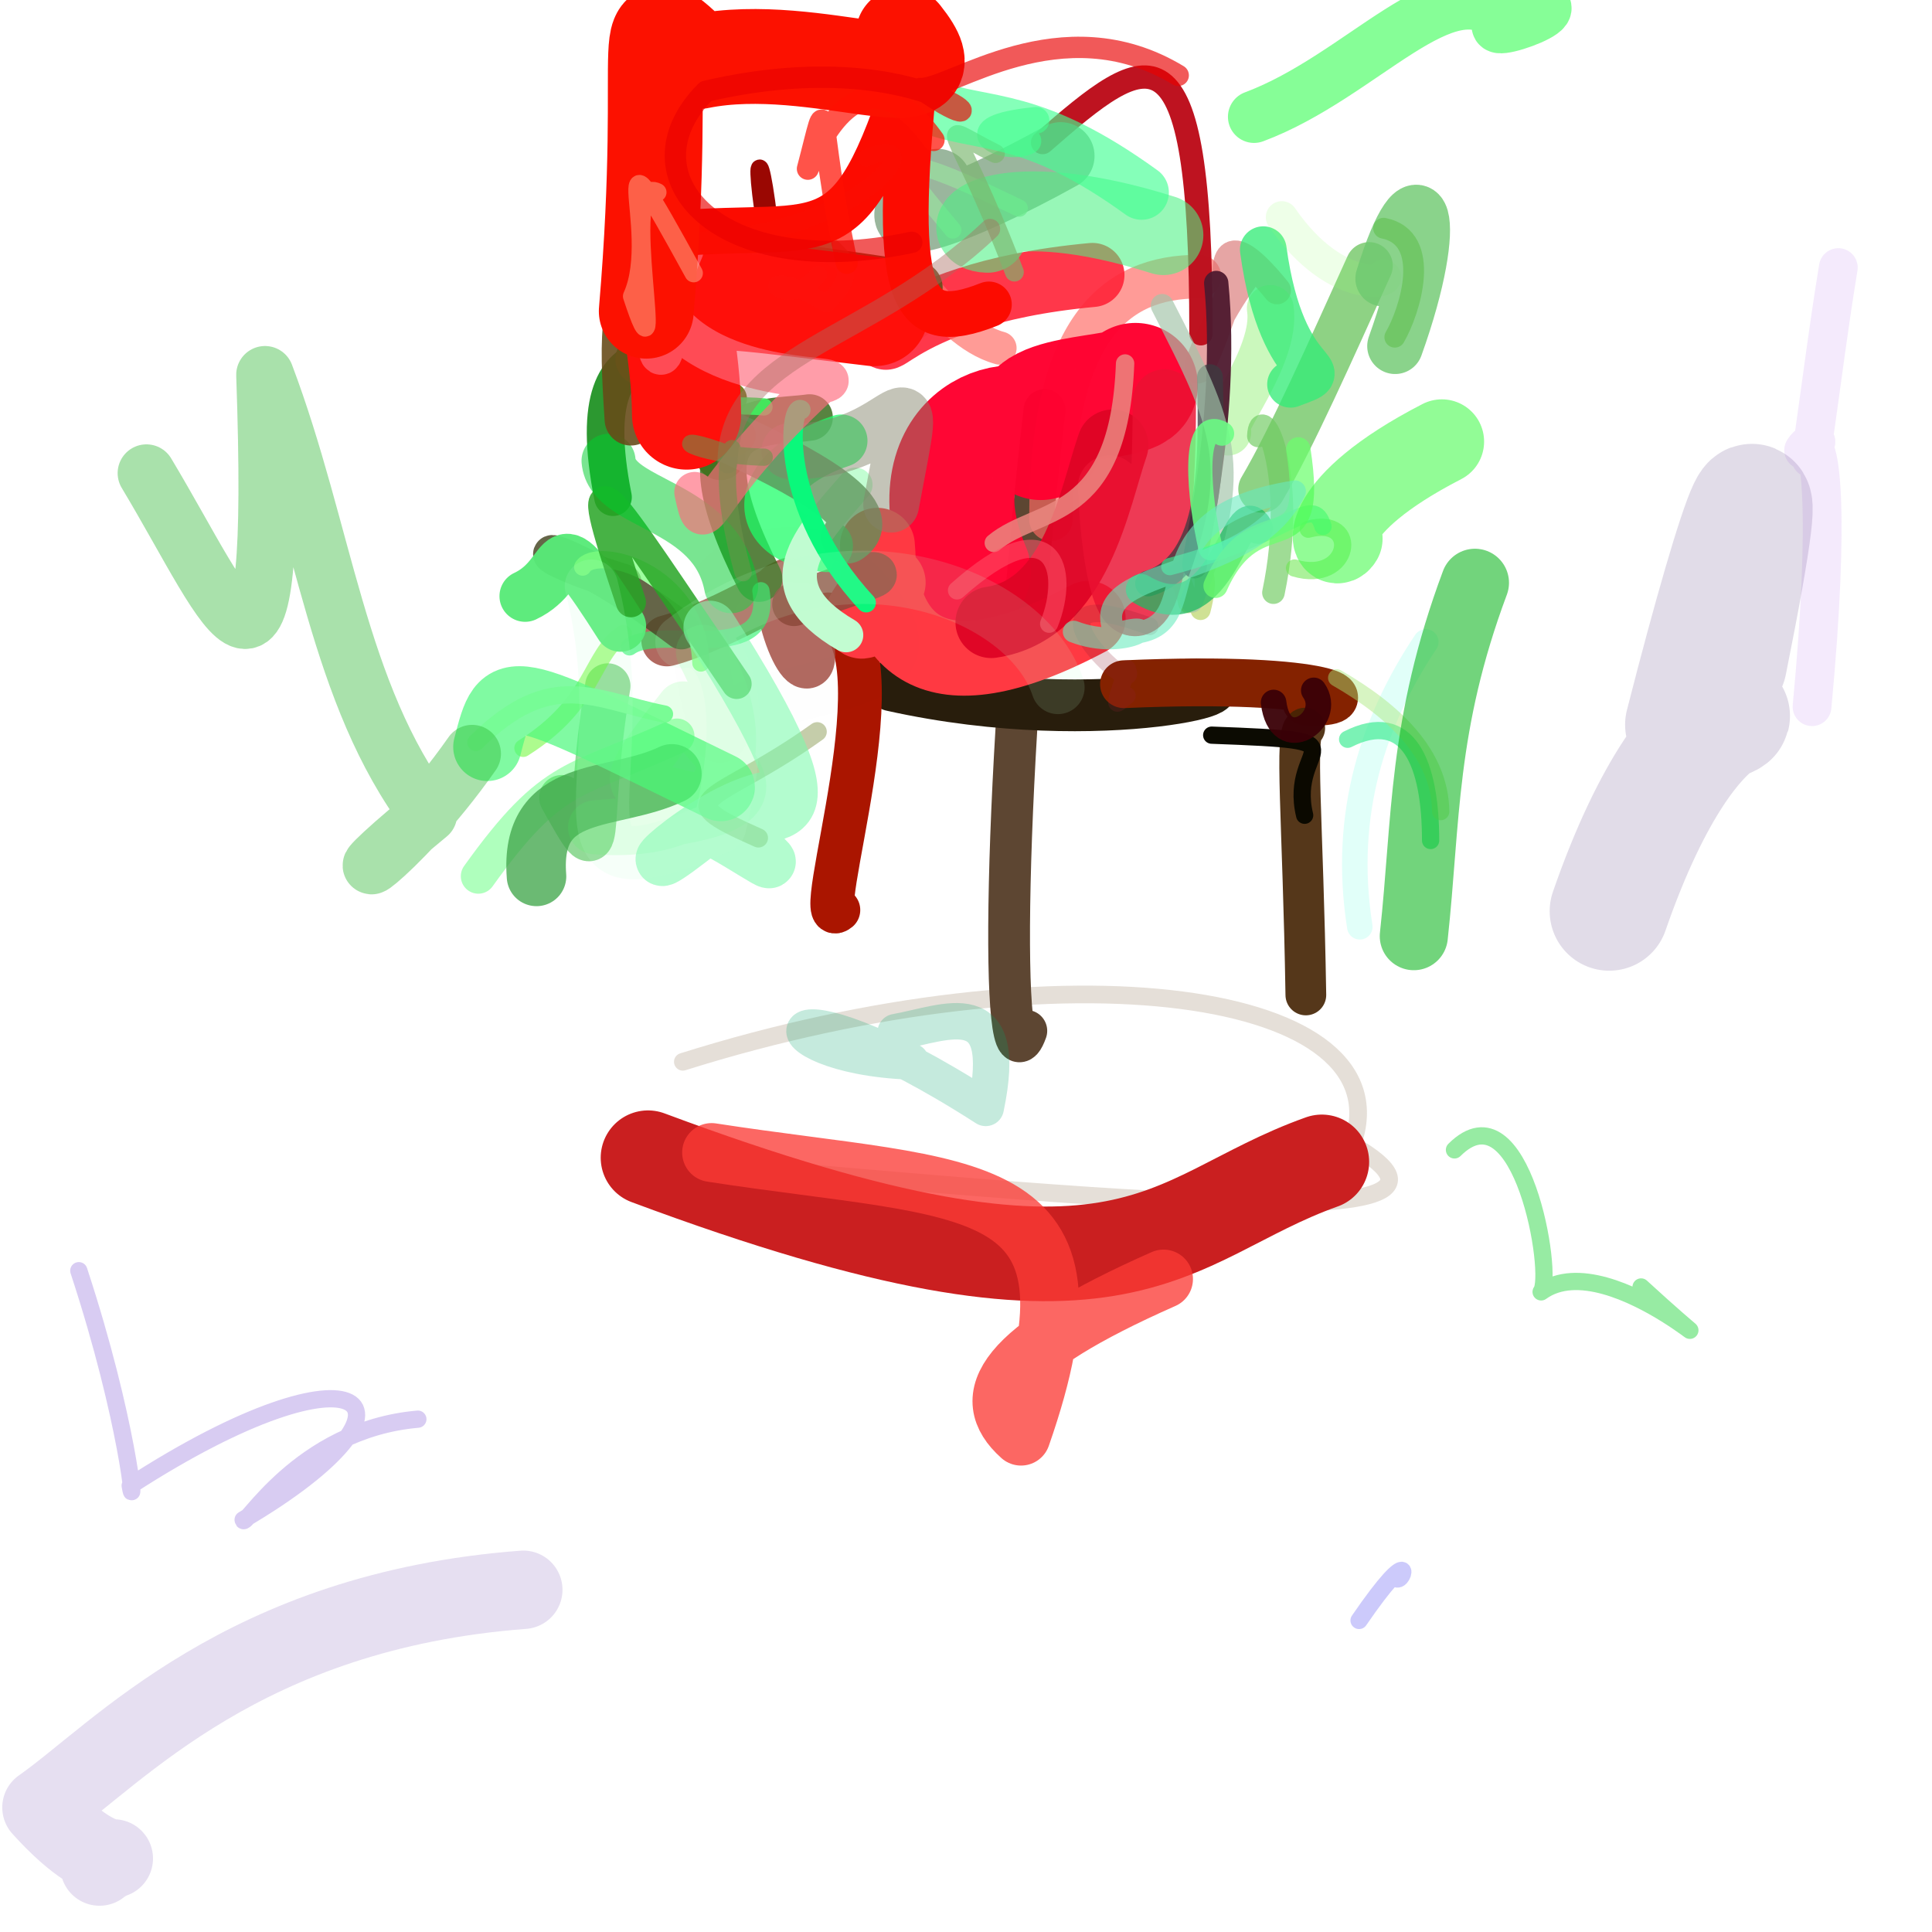
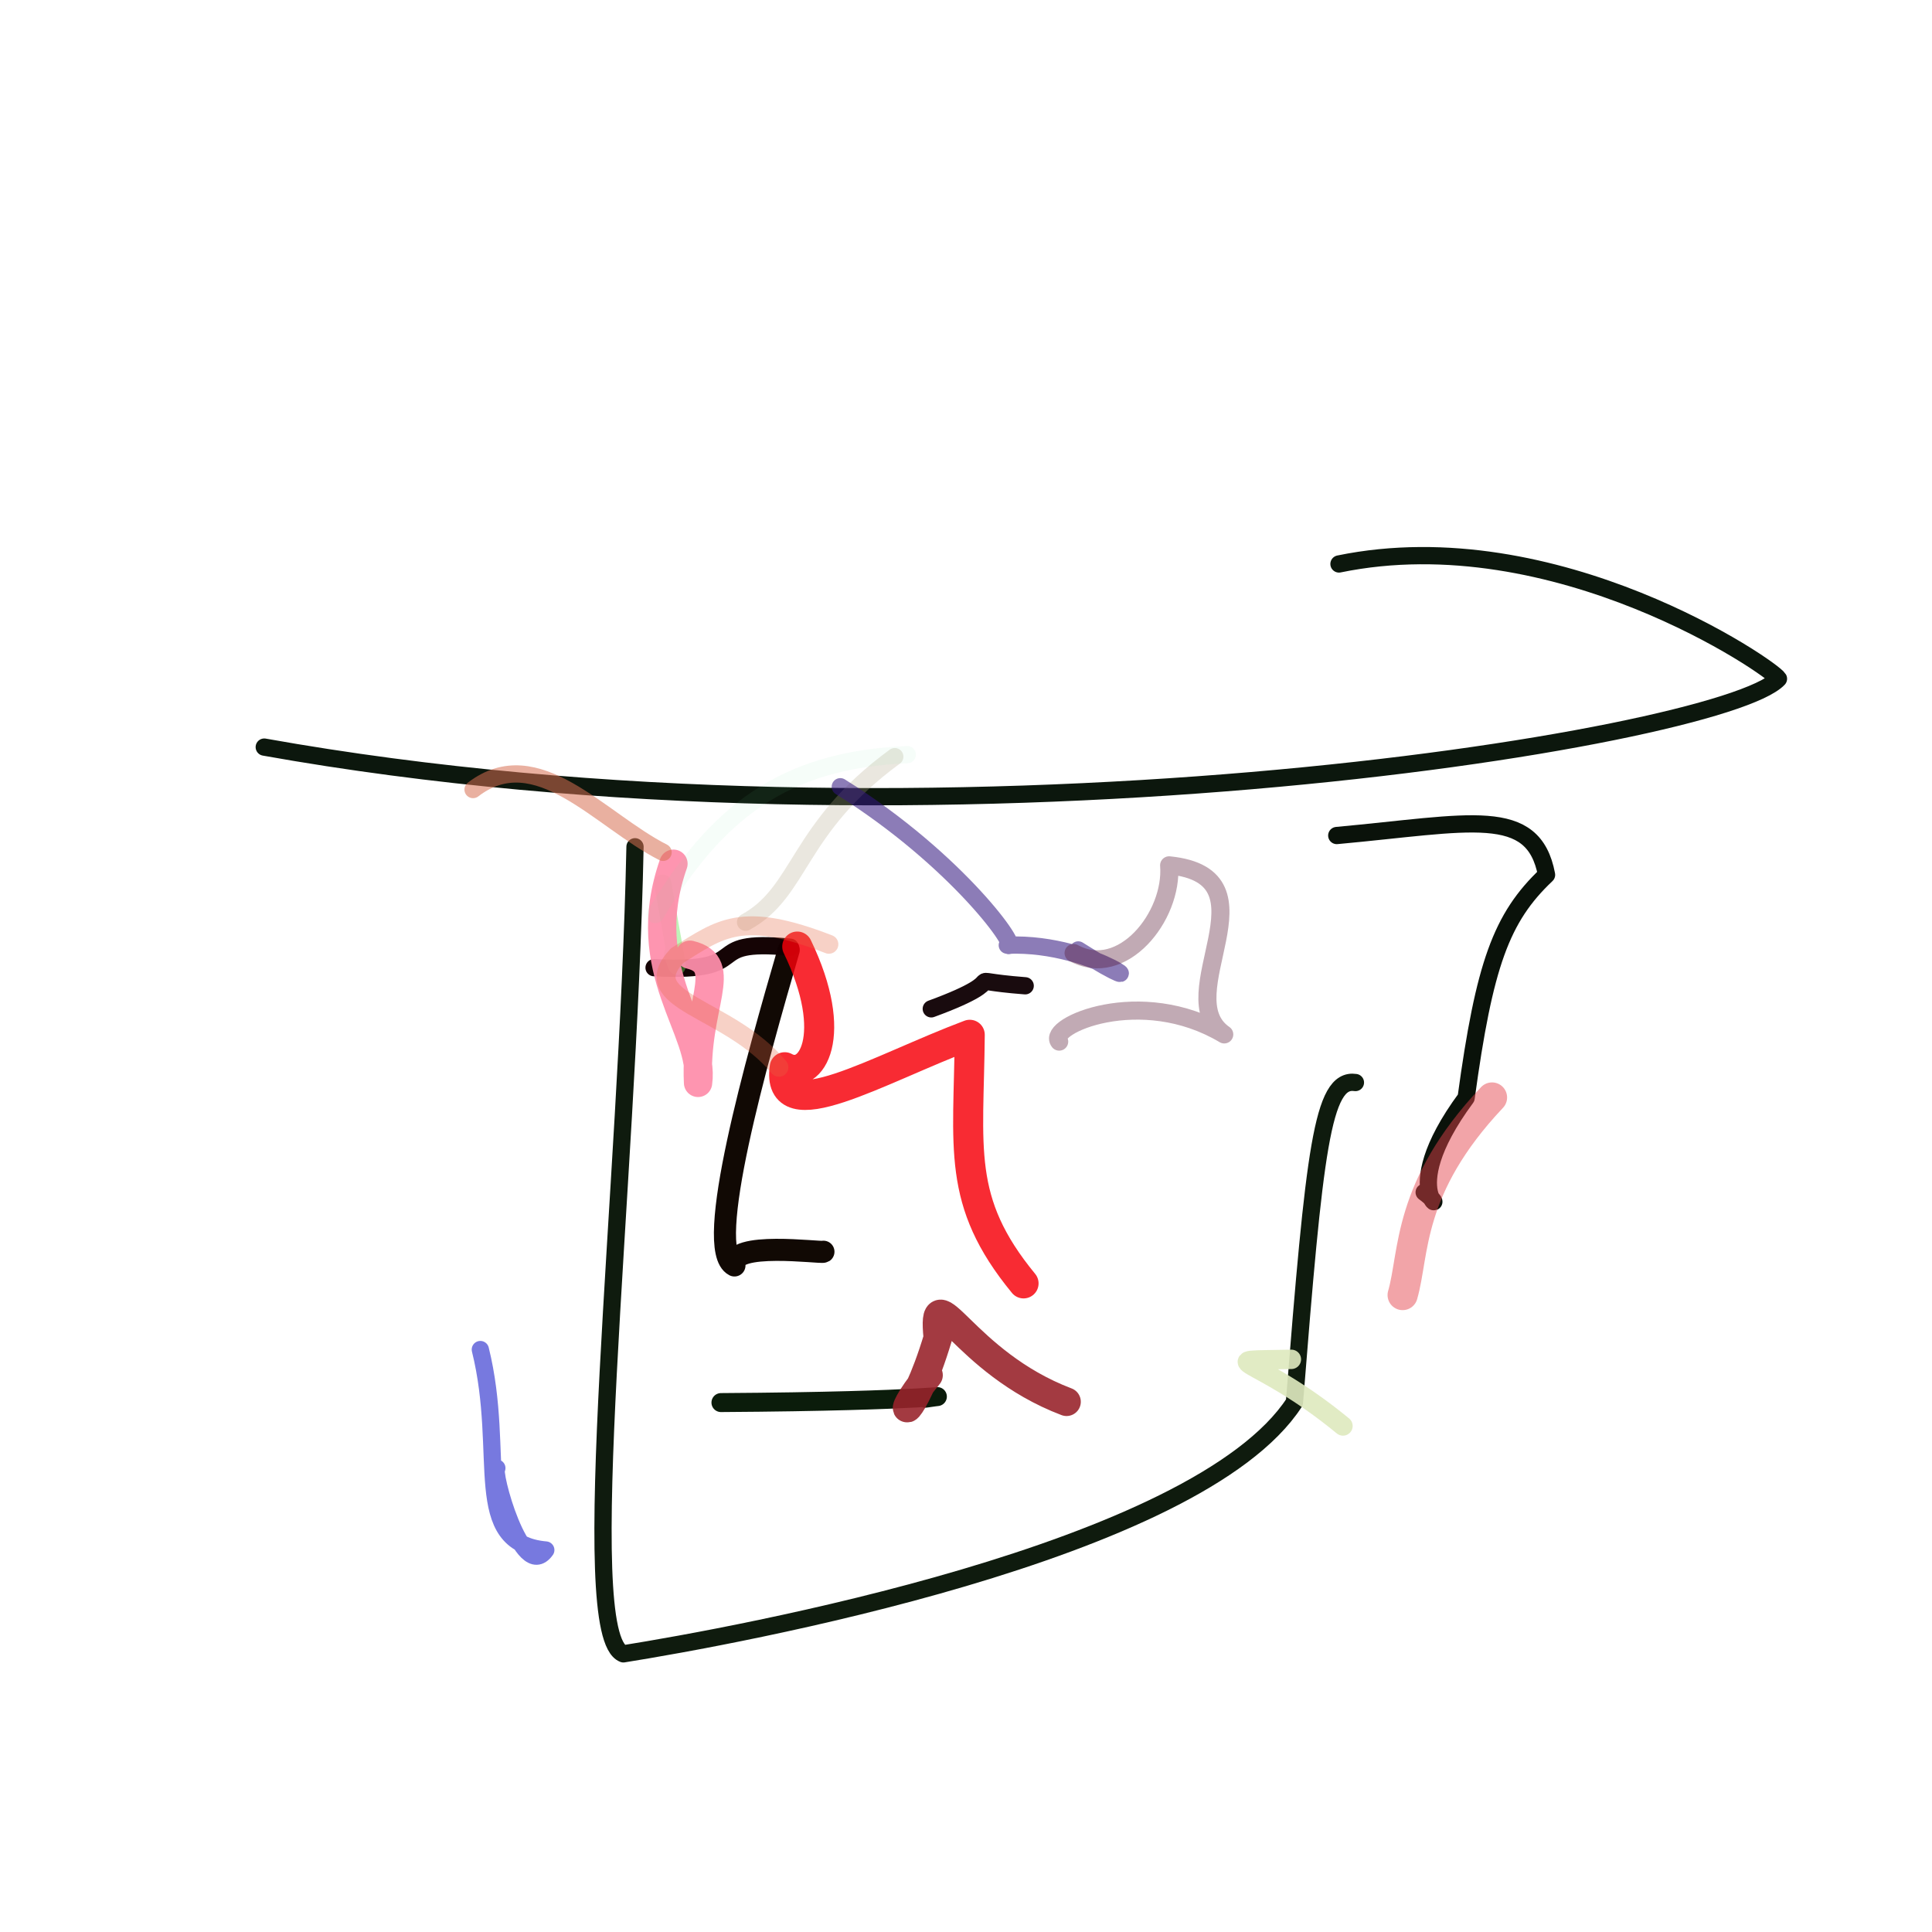
- <svg xmlns="http://www.w3.org/2000/svg" version="1.1" width="956.0" height="956.0">
+ <svg xmlns="http://www.w3.org/2000/svg" version="1.1" width="1104.0" height="1104.0">
  <defs />
  <g>
-     <path d="M 305.993 572.372 C 521.653 590.563 755.133 616.167 669.077 566.473 C 696.641 490.019 527.091 465.894 337.878 525.405" stroke-width="8.737" fill="none" stroke="rgb(143, 121, 91)" stroke-opacity="0.237" stroke-linecap="round" stroke-linejoin="round" />
-     <path d="M 507.851 510.088 C 494.574 547.158 496.248 380.697 516.831 202.937" stroke-width="20.667" fill="none" stroke="rgb(92, 69, 49)" stroke-opacity="0.992" stroke-linecap="round" stroke-linejoin="round" />
-     <path d="M 441.483 339.163 C 548.088 362.849 633.984 335.98 585.705 339.042" stroke-width="25.619" fill="none" stroke="rgb(40, 29, 12)" stroke-opacity="1.0" stroke-linecap="round" stroke-linejoin="round" />
-     <path d="M 414.841 450.298 C 399.521 463.102 449.551 316.894 409.76 304.011" stroke-width="21.668" fill="none" stroke="rgb(170, 21, 0)" stroke-opacity="1.0" stroke-linecap="round" stroke-linejoin="round" />
-     <path d="M 520.059 256.939 C 520.109 163.665 550.968 136.694 593.463 136.877" stroke-width="21.596" fill="none" stroke="rgb(255, 104, 98)" stroke-opacity="0.664" stroke-linecap="round" stroke-linejoin="round" />
-     <path d="M 540.557 136.058 C 434.483 145.789 429.504 189.928 443.977 151.985" stroke-width="31.712" fill="none" stroke="rgb(255, 38, 58)" stroke-opacity="0.916" stroke-linecap="round" stroke-linejoin="round" />
-     <path d="M 494.816 172.238 C 463.931 163.849 445.769 115.705 447.504 147.659 C 420.248 145.607 387.87 132.344 443.627 160.766" stroke-width="16.433" fill="none" stroke="rgb(255, 114, 106)" stroke-opacity="0.706" stroke-linecap="round" stroke-linejoin="round" />
-     <path d="M 458.12 154.718 C 414.319 190.599 395.592 150.533 390.248 149.606" stroke-width="18.178" fill="none" stroke="rgb(253, 51, 66)" stroke-opacity="0.874" stroke-linecap="round" stroke-linejoin="round" />
-     <path d="M 587.896 298.339 C 588.614 300.085 583.06 277.84 580.108 286.108 C 588.099 278.686 601.294 274.376 594.064 301.831" stroke-width="9.961" fill="none" stroke="rgb(180, 209, 87)" stroke-opacity="0.629" stroke-linecap="round" stroke-linejoin="round" />
-     <path d="M 556.167 338.565 C 662.341 333.918 676.415 348.709 646.288 347.121" stroke-width="23.637" fill="none" stroke="rgb(132, 34, 0)" stroke-opacity="1.0" stroke-linecap="round" stroke-linejoin="round" />
-     <path d="M 631.895 143.689 C 607.421 113.55 604.771 126.845 607.983 145.235 C 586.172 211.903 586.91 177.835 616.525 136.761" stroke-width="13.774" fill="none" stroke="rgb(217, 117, 116)" stroke-opacity="0.656" stroke-linecap="round" stroke-linejoin="round" />
-     <path d="M 479.218 282.76 C 450.958 214.669 503.743 203.167 514.947 216.499 C 497.089 194.815 559.703 198.408 561.814 190.717" stroke-width="61.86" fill="none" stroke="rgb(255, 0, 48)" stroke-opacity="0.973" stroke-linecap="round" stroke-linejoin="round" />
-     <path d="M 594.254 165.165 C 594.388 5.952 568.539 24.526 515.896 70.541" stroke-width="11.527" fill="none" stroke="rgb(189, 18, 31)" stroke-opacity="0.992" stroke-linecap="round" stroke-linejoin="round" />
-     <path d="M 538.461 305.982 C 458.61 348.346 435.793 316.056 434.162 269.817 C 438.357 315.93 410.334 316.547 439.499 288.277" stroke-width="37.053" fill="none" stroke="rgb(255, 57, 66)" stroke-opacity="1.0" stroke-linecap="round" stroke-linejoin="round" />
-     <path d="M 393.913 295.805 C 411.548 349.076 389.357 328.43 385.819 290.883 C 405.849 280.216 357.769 309.853 330.025 317.06" stroke-width="25.313" fill="none" stroke="rgb(164, 81, 70)" stroke-opacity="0.857" stroke-linecap="round" stroke-linejoin="round" />
-     <path d="M 404.369 362.085 C 353.94 398.274 327.825 393.707 375.279 414.621" stroke-width="9.491" fill="none" stroke="rgb(163, 176, 120)" stroke-opacity="0.628" stroke-linecap="round" stroke-linejoin="round" />
-     <path d="M 300.748 339.451 C 288.406 413.351 301.027 435.574 278.028 394.716" stroke-width="22.448" fill="none" stroke="rgb(86, 197, 93)" stroke-opacity="0.644" stroke-linecap="round" stroke-linejoin="round" />
-     <path d="M 334.973 364.203 C 284.288 387.581 274.15 381.272 236.684 433.566" stroke-width="17.322" fill="none" stroke="rgb(69, 254, 101)" stroke-opacity="0.429" stroke-linecap="round" stroke-linejoin="round" />
-     <path d="M 332.474 382.93 C 302.651 397.186 261.957 387.719 265.478 433.662" stroke-width="29.456" fill="none" stroke="rgb(68, 168, 78)" stroke-opacity="0.787" stroke-linecap="round" stroke-linejoin="round" />
-     <path d="M 308.334 313.627 C 292.141 324.456 294.754 347.517 258.88 370.179" stroke-width="8.762" fill="none" stroke="rgb(95, 247, 36)" stroke-opacity="0.514" stroke-linecap="round" stroke-linejoin="round" />
-     <path d="M 356.651 389.483 C 249.189 337.121 249.979 335.275 241.135 369.596" stroke-width="33.745" fill="none" stroke="rgb(77, 248, 125)" stroke-opacity="0.708" stroke-linecap="round" stroke-linejoin="round" />
-     <path d="M 328.803 353.325 C 294.454 346.572 273.185 330.07 235.456 367.365" stroke-width="8.536" fill="none" stroke="rgb(118, 252, 149)" stroke-opacity="0.913" stroke-linecap="round" stroke-linejoin="round" />
-     <path d="M 349.086 171.861 C 352.084 187.796 283.255 145.162 303.336 246.025" stroke-width="18.605" fill="none" stroke="rgb(24, 142, 28)" stroke-opacity="0.907" stroke-linecap="round" stroke-linejoin="round" />
-     <path d="M 356.507 225.136 C 330.361 150.328 304.488 194.503 323.396 168.801" stroke-width="24.832" fill="none" stroke="rgb(109, 143, 36)" stroke-opacity="0.942" stroke-linecap="round" stroke-linejoin="round" />
-     <path d="M 410.249 168.429 C 372.309 146.373 347.161 167.172 318.899 158.179" stroke-width="8.596" fill="none" stroke="rgb(75, 163, 58)" stroke-opacity="0.699" stroke-linecap="round" stroke-linejoin="round" />
-     <path d="M 400.605 206.588 C 377.359 209.869 333.155 202.867 375.608 286.301" stroke-width="23.012" fill="none" stroke="rgb(58, 108, 29)" stroke-opacity="0.841" stroke-linecap="round" stroke-linejoin="round" />
-     <path d="M 361.46 197.195 C 326.73 182.146 357.355 229.141 365.829 215.515" stroke-width="16.277" fill="none" stroke="rgb(99, 105, 5)" stroke-opacity="0.858" stroke-linecap="round" stroke-linejoin="round" />
-     <path d="M 378.032 201.345 C 332.672 197.46 332.656 219.308 335.492 208.181" stroke-width="8.536" fill="none" stroke="rgb(66, 243, 96)" stroke-opacity="0.888" stroke-linecap="round" stroke-linejoin="round" />
-     <path d="M 376.518 292.317 C 382.883 330.953 327.347 308.394 311.49 320.075" stroke-width="8.552" fill="none" stroke="rgb(44, 242, 108)" stroke-opacity="0.622" stroke-linecap="round" stroke-linejoin="round" />
-     <path d="M 337.161 312.028 C 270.89 261.795 247.536 269.845 308.161 288.238" stroke-width="18.615" fill="none" stroke="rgb(74, 74, 39)" stroke-opacity="0.846" stroke-linecap="round" stroke-linejoin="round" />
-     <path d="M 307.014 309.809 C 271.385 253.886 284.536 283.469 259.849 294.992" stroke-width="25.397" fill="none" stroke="rgb(88, 234, 120)" stroke-opacity="0.959" stroke-linecap="round" stroke-linejoin="round" />
-     <path d="M 346.822 328.075 C 345.085 281.722 294.486 269.962 288.331 280.602" stroke-width="8.536" fill="none" stroke="rgb(126, 254, 127)" stroke-opacity="0.75" stroke-linecap="round" stroke-linejoin="round" />
-     <path d="M 364.489 338.433 C 296.659 239.068 284.73 215.643 312.194 298.007" stroke-width="14.878" fill="none" stroke="rgb(39, 165, 37)" stroke-opacity="0.851" stroke-linecap="round" stroke-linejoin="round" />
-     <path d="M 361.789 290.062 C 354.055 248.918 303.026 250.347 301.12 228.007" stroke-width="26.731" fill="none" stroke="rgb(0, 206, 47)" stroke-opacity="0.525" stroke-linecap="round" stroke-linejoin="round" />
-     <path d="M 402.726 122.367 C 398.6 157.227 380.937 176.014 365.996 124.378" stroke-width="18.753" fill="none" stroke="rgb(97, 140, 73)" stroke-opacity="0.798" stroke-linecap="round" stroke-linejoin="round" />
-     <path d="M 453.472 142.367 C 311.358 121.06 306.402 120.291 312.155 207.47" stroke-width="25.965" fill="none" stroke="rgb(102, 74, 24)" stroke-opacity="0.889" stroke-linecap="round" stroke-linejoin="round" />
-     <path d="M 425.695 153.396 C 395.211 137.62 342.93 123.326 330.622 118.145" stroke-width="8.536" fill="none" stroke="rgb(104, 211, 101)" stroke-opacity="0.849" stroke-linecap="round" stroke-linejoin="round" />
-     <path d="M 423.852 139.685 C 365.211 140.223 358.033 131.268 390.682 145.517" stroke-width="12.99" fill="none" stroke="rgb(106, 109, 49)" stroke-opacity="0.9" stroke-linecap="round" stroke-linejoin="round" />
-     <path d="M 389.15 165.261 C 369.802 79.058 374.965 55.621 381.679 119.852" stroke-width="8.62" fill="none" stroke="rgb(154, 6, 1)" stroke-opacity="0.996" stroke-linecap="round" stroke-linejoin="round" />
-     <path d="M 422.303 141.86 C 397.99 107.437 377.173 110.113 386.569 122.953" stroke-width="17.567" fill="none" stroke="rgb(165, 173, 106)" stroke-opacity="0.566" stroke-linecap="round" stroke-linejoin="round" />
-     <path d="M 524.89 77.163 C 474.236 105.421 423.575 123.282 463.987 90.375" stroke-width="33.431" fill="none" stroke="rgb(107, 148, 112)" stroke-opacity="0.681" stroke-linecap="round" stroke-linejoin="round" />
-     <path d="M 504.331 102.995 C 426.994 65.434 448.416 85.821 471.463 113.798" stroke-width="8.536" fill="none" stroke="rgb(153, 224, 160)" stroke-opacity="0.728" stroke-linecap="round" stroke-linejoin="round" />
-     <path d="M 575.668 116.336 C 495.205 90.906 470.688 114.61 488.64 115.175" stroke-width="39.559" fill="none" stroke="rgb(76, 241, 132)" stroke-opacity="0.581" stroke-linecap="round" stroke-linejoin="round" />
-     <path d="M 508.628 69.749 C 498.817 75.135 470.268 63.776 512.624 59.555" stroke-width="13.239" fill="none" stroke="rgb(67, 252, 130)" stroke-opacity="0.586" stroke-linecap="round" stroke-linejoin="round" />
-     <path d="M 501.951 134.657 C 471.949 55.912 460.168 59.894 492.588 75.999" stroke-width="9.307" fill="none" stroke="rgb(123, 182, 111)" stroke-opacity="0.664" stroke-linecap="round" stroke-linejoin="round" />
-     <path d="M 564.881 95.246 C 510.739 56.074 488.423 62.831 460.871 53.052" stroke-width="27.013" fill="none" stroke="rgb(66, 255, 146)" stroke-opacity="0.644" stroke-linecap="round" stroke-linejoin="round" />
-     <path d="M 645.61 360.298 C 640.399 361.986 644.76 405.764 646.166 492.326" stroke-width="20.155" fill="none" stroke="rgb(69, 37, 5)" stroke-opacity="0.913" stroke-linecap="round" stroke-linejoin="round" />
-     <path d="M 599.58 363.776 C 679.953 366.751 636.859 367.219 645.568 403.408" stroke-width="8.536" fill="none" stroke="rgb(11, 10, 0)" stroke-opacity="0.99" stroke-linecap="round" stroke-linejoin="round" />
-     <path d="M 705.513 317.645 C 679.994 355.796 663.974 402.194 672.867 458.598" stroke-width="12.625" fill="none" stroke="rgb(224, 255, 249)" stroke-opacity="0.956" stroke-linecap="round" stroke-linejoin="round" />
-     <path d="M 630.206 347.6 C 633.489 374.308 660.247 356.112 650.081 341.599" stroke-width="12.643" fill="none" stroke="rgb(58, 0, 7)" stroke-opacity="0.949" stroke-linecap="round" stroke-linejoin="round" />
-     <path d="M 666.839 365.807 C 697.142 350.456 707.909 378.28 707.894 415.898" stroke-width="8.536" fill="none" stroke="rgb(65, 237, 149)" stroke-opacity="0.692" stroke-linecap="round" stroke-linejoin="round" />
-     <path d="M 661.413 335.411 C 689.603 351.594 712.63 373.12 712.89 401.609" stroke-width="8.536" fill="none" stroke="rgb(168, 231, 122)" stroke-opacity="0.456" stroke-linecap="round" stroke-linejoin="round" />
-     <path d="M 628.569 152.61 C 632.317 176.652 600.723 213.384 607.547 213.813" stroke-width="23.167" fill="none" stroke="rgb(113, 237, 75)" stroke-opacity="0.365" stroke-linecap="round" stroke-linejoin="round" />
-     <path d="M 677.482 131.508 C 658.876 172.581 638.919 217.519 624.423 242.016" stroke-width="23.397" fill="none" stroke="rgb(92, 190, 78)" stroke-opacity="0.693" stroke-linecap="round" stroke-linejoin="round" />
-     <path d="M 625.103 123.535 C 634.585 193.264 664.433 180.492 638.581 190.154" stroke-width="23.098" fill="none" stroke="rgb(52, 235, 119)" stroke-opacity="0.773" stroke-linecap="round" stroke-linejoin="round" />
-     <path d="M 634.273 107.475 C 661.672 147.31 690.922 139.098 684.609 136.356" stroke-width="15.851" fill="none" stroke="rgb(152, 255, 114)" stroke-opacity="0.162" stroke-linecap="round" stroke-linejoin="round" />
-     <path d="M 684.627 112.924 C 709.227 117.864 697.555 154.222 690.184 166.854" stroke-width="10.295" fill="none" stroke="rgb(91, 179, 21)" stroke-opacity="0.796" stroke-linecap="round" stroke-linejoin="round" />
-     <path d="M 684.491 137.824 C 702.633 78.935 713.914 105.673 690.348 171.262" stroke-width="27.633" fill="none" stroke="rgb(111, 201, 112)" stroke-opacity="0.806" stroke-linecap="round" stroke-linejoin="round" />
-     <path d="M 550.573 220.315 C 541.652 246.006 532.659 301.768 490.479 307.936" stroke-width="35.372" fill="none" stroke="rgb(223, 5, 37)" stroke-opacity="0.97" stroke-linecap="round" stroke-linejoin="round" />
-     <path d="M 576.147 198.426 C 576.168 316.735 553.374 330.698 548.97 240.997" stroke-width="31.329" fill="none" stroke="rgb(234, 17, 50)" stroke-opacity="0.827" stroke-linecap="round" stroke-linejoin="round" />
-     <path d="M 556.727 179.86 C 553.773 259.261 513.594 250.392 491.751 268.648" stroke-width="9.087" fill="none" stroke="rgb(235, 135, 128)" stroke-opacity="0.843" stroke-linecap="round" stroke-linejoin="round" />
-     <path d="M 601.815 140.033 C 608.668 209.956 588.765 281.651 591.195 280.177" stroke-width="12.031" fill="none" stroke="rgb(78, 26, 47)" stroke-opacity="0.946" stroke-linecap="round" stroke-linejoin="round" />
-     <path d="M 598.707 186.629 C 599.629 227.335 600.466 279.504 568.104 288.744" stroke-width="12.767" fill="none" stroke="rgb(60, 59, 64)" stroke-opacity="0.752" stroke-linecap="round" stroke-linejoin="round" />
-     <path d="M 575.088 151.122 C 606.007 211.605 615.93 230.572 589.6 297.492" stroke-width="11.342" fill="none" stroke="rgb(163, 196, 169)" stroke-opacity="0.673" stroke-linecap="round" stroke-linejoin="round" />
-     <path d="M 564.677 291.632 C 605.887 316.244 611.734 240.693 622.374 261.455" stroke-width="15.196" fill="none" stroke="rgb(31, 186, 98)" stroke-opacity="0.756" stroke-linecap="round" stroke-linejoin="round" />
-     <path d="M 630.133 293.266 C 642.565 233.701 623.577 196.559 622.664 215.728" stroke-width="11.173" fill="none" stroke="rgb(111, 202, 96)" stroke-opacity="0.663" stroke-linecap="round" stroke-linejoin="round" />
-     <path d="M 599.022 271.31 C 593.241 246.643 589.395 205.522 604.702 214.578" stroke-width="11.968" fill="none" stroke="rgb(105, 255, 131)" stroke-opacity="0.859" stroke-linecap="round" stroke-linejoin="round" />
-     <path d="M 640.572 281.074 C 668.192 289.32 673.533 254.857 647.363 261.853" stroke-width="8.536" fill="none" stroke="rgb(106, 229, 77)" stroke-opacity="0.566" stroke-linecap="round" stroke-linejoin="round" />
-     <path d="M 578.836 280.372 C 639.572 264.408 649.339 243.668 654.64 260.507" stroke-width="8.536" fill="none" stroke="rgb(55, 251, 151)" stroke-opacity="0.589" stroke-linecap="round" stroke-linejoin="round" />
-     <path d="M 601.49 289.876 C 622.155 243.4 651.914 283.724 642.43 222.376" stroke-width="12.047" fill="none" stroke="rgb(108, 255, 109)" stroke-opacity="0.718" stroke-linecap="round" stroke-linejoin="round" />
-     <path d="M 421.25 284.526 C 444.042 282.767 433.062 284.366 392.907 298.985" stroke-width="21.628" fill="none" stroke="rgb(141, 73, 59)" stroke-opacity="0.838" stroke-linecap="round" stroke-linejoin="round" />
-     <path d="M 416.255 218.101 C 370.595 233.292 371.181 267.084 409.077 270.102" stroke-width="25.992" fill="none" stroke="rgb(30, 255, 105)" stroke-opacity="0.745" stroke-linecap="round" stroke-linejoin="round" />
-     <path d="M 423.255 239.887 C 400.482 266.117 376.906 289.858 418.657 314.255" stroke-width="17.029" fill="none" stroke="rgb(194, 253, 210)" stroke-opacity="0.996" stroke-linecap="round" stroke-linejoin="round" />
-     <path d="M 419.347 265.953 C 437.147 254.672 397.444 232.612 356.468 214.36" stroke-width="25.729" fill="none" stroke="rgb(92, 147, 89)" stroke-opacity="0.776" stroke-linecap="round" stroke-linejoin="round" />
-     <path d="M 440.972 249.706 C 456.319 167.815 448.923 225.21 390.605 223.191" stroke-width="27.63" fill="none" stroke="rgb(131, 131, 105)" stroke-opacity="0.475" stroke-linecap="round" stroke-linejoin="round" />
-     <path d="M 428.613 298.234 C 384.774 250.97 390.62 200.012 396.299 202.763" stroke-width="9.615" fill="none" stroke="rgb(10, 249, 123)" stroke-opacity="0.989" stroke-linecap="round" stroke-linejoin="round" />
-     <path d="M 320.657 572.873 C 560.718 662.434 574.398 603.251 654.068 574.935" stroke-width="46.828" fill="none" stroke="rgb(202, 31, 32)" stroke-opacity="1.0" stroke-linecap="round" stroke-linejoin="round" />
-     <path d="M 356.215 363.829 C 329.799 290.701 363.479 265.303 411.676 277.349 C 478.561 337.791 417.145 333.709 370.952 350.387" stroke-width="27.199" fill="none" stroke="rgb(92, 115, 0)" stroke-opacity="0.005" stroke-linecap="round" stroke-linejoin="round" />
-     <path d="M 568.886 309.934 C 495.941 283.212 565.589 349.933 557.736 330.933 C 550.105 353.216 551.915 348.58 557.628 344.222" stroke-width="8.696" fill="none" stroke="rgb(142, 29, 49)" stroke-opacity="0.217" stroke-linecap="round" stroke-linejoin="round" />
-     <path d="M 699.59 463.234 C 705.833 405.767 703.556 358.798 729.836 288.378" stroke-width="33.702" fill="none" stroke="rgb(5, 179, 23)" stroke-opacity="0.56" stroke-linecap="round" stroke-linejoin="round" />
-     <path d="M 432.626 154.179 C 307.853 139.396 339.216 138.693 339.737 205.377" stroke-width="54.014" fill="none" stroke="rgb(255, 15, 10)" stroke-opacity="1" stroke-linecap="round" stroke-linejoin="round" />
-     <path d="M 338.099 123.575 C 314.405 177.787 333.613 193.149 327.024 151.89 C 352.222 193.832 428.325 184.318 405.776 189.856 C 344.592 245.838 349.551 270.344 343.735 243.599" stroke-width="20.156" fill="none" stroke="rgb(255, 107, 125)" stroke-opacity="0.66" stroke-linecap="round" stroke-linejoin="round" />
-     <path d="M 489.321 150.648 C 449.225 166.527 440.689 146.895 454.025 23.377 C 420.256 131.894 412.75 108.745 331.828 115.722" stroke-width="22.65" fill="none" stroke="rgb(252, 11, 0)" stroke-opacity="1.0" stroke-linecap="round" stroke-linejoin="round" />
-     <path d="M 428.797 78.211 C 465.333 61.564 424.909 125.666 315.007 119.072 C 378.129 123.87 443.236 116.841 408.98 150.334 C 368.5 125.717 385.838 157.937 405.06 135.856" stroke-width="8.536" fill="none" stroke="rgb(202, 67, 88)" stroke-opacity="0.018" stroke-linecap="round" stroke-linejoin="round" />
-     <path d="M 713.461 218.507 C 651.33 250.473 659.203 273.447 663.231 266.532" stroke-width="41.814" fill="none" stroke="rgb(71, 251, 79)" stroke-opacity="0.591" stroke-linecap="round" stroke-linejoin="round" />
-     <path d="M 347.82 322.526 C 375.733 374.247 358.925 414.313 294.431 409.388 C 404.813 400.759 359.903 383.429 338.078 350.527 C 301.308 397.326 312.202 386.319 345.749 396.651" stroke-width="26.699" fill="none" stroke="rgb(63, 255, 86)" stroke-opacity="0.129" stroke-linecap="round" stroke-linejoin="round" />
-     <path d="M 351.345 310.413 C 422.795 422.837 381.39 397.009 359.883 408.076 C 402.075 443.27 370.069 418.6 350.101 409.184 C 298.92 450.122 346.663 400.805 380.557 394.694" stroke-width="26.342" fill="none" stroke="rgb(124, 250, 172)" stroke-opacity="0.576" stroke-linecap="round" stroke-linejoin="round" />
-     <path d="M 319.794 153.983 C 331.866 11.941 311.34 -1.469 346.051 30.403 C 404.041 18.642 476.928 54.859 446.867 17.178" stroke-width="46.937" fill="none" stroke="rgb(252, 17, 0)" stroke-opacity="1.0" stroke-linecap="round" stroke-linejoin="round" />
-     <path d="M 343.257 135.16 C 294.708 46.634 327.898 113.398 312.794 146.59 C 331.462 203.345 305.246 84.863 325.255 95.167" stroke-width="9.099" fill="none" stroke="rgb(255, 214, 178)" stroke-opacity="0.403" stroke-linecap="round" stroke-linejoin="round" />
-     <path d="M 359.995 229.213 C 360.522 173.314 429.725 170.474 489.914 113.288" stroke-width="9.997" fill="none" stroke="rgb(169, 107, 95)" stroke-opacity="0.432" stroke-linecap="round" stroke-linejoin="round" />
-     <path d="M 531.324 312.562 C 557.119 322.54 577.685 306.203 553.001 313.367 C 605.27 315.899 554.292 256.636 640.776 243.131 C 617.933 289.682 533.431 279.164 552.607 314.885" stroke-width="10.837" fill="none" stroke="rgb(104, 236, 190)" stroke-opacity="0.586" stroke-linecap="round" stroke-linejoin="round" />
-     <path d="M 418.987 130.076 C 403.037 56.126 411.22 40.018 399.74 83.528 C 408.606 61.135 430.41 25.073 461.972 69.298" stroke-width="10.908" fill="none" stroke="rgb(255, 15, 1)" stroke-opacity="0.711" stroke-linecap="round" stroke-linejoin="round" />
-     <path d="M 378.17 226.226 C 341.503 225.344 327.299 212.333 360.27 224.58 C 367.553 216.866 351.022 223.129 367.721 283.396" stroke-width="8.536" fill="none" stroke="rgb(107, 147, 75)" stroke-opacity="0.571" stroke-linecap="round" stroke-linejoin="round" />
-     <path d="M 413.18 725.605 C 372.713 687.613 367.467 725.007 285.711 752.577 C 293.367 713.848 309.55 721.154 378.622 775.957" stroke-width="9.553" fill="none" stroke="rgb(219, 226, 210)" stroke-opacity="0.005" stroke-linecap="round" stroke-linejoin="round" />
-     <path d="M 473.535 292.148 C 521.517 249.364 529.752 282.429 519.126 308.657" stroke-width="8.983" fill="none" stroke="rgb(255, 83, 104)" stroke-opacity="0.547" stroke-linecap="round" stroke-linejoin="round" />
-     <path d="M 620.535 57.804 C 674.357 37.774 716.57 -18.786 744.367 9.438 C 725.455 22.974 797.229 -2.408 745.836 2.992 C 715.299 -27.865 758.553 -56.701 795.366 -98.128" stroke-width="25.846" fill="none" stroke="rgb(118, 254, 138)" stroke-opacity="0.879" stroke-linecap="round" stroke-linejoin="round" />
-     <path d="M 39.004 628.773 C 63.52 703.404 67.168 751.036 64.422 735.178 C 179.688 660.543 218.858 693.995 120.312 752.027 C 120.424 757.687 147.49 707.421 206.763 702.239" stroke-width="8.536" fill="none" stroke="rgb(105, 59, 206)" stroke-opacity="0.261" stroke-linecap="round" stroke-linejoin="round" />
-     <path d="M 920.881 44.905 C 922.859 4.34 887.892 -25.428 933.342 -54.026 C 933.207 -21.33 911.81 -57.532 946.641 -56.068" stroke-width="8.536" fill="none" stroke="rgb(163, 176, 99)" stroke-opacity="0.0" stroke-linecap="round" stroke-linejoin="round" />
-     <path d="M 258.935 786.663 C 120.209 797.165 58.439 867.869 20.514 894.377 C 55.962 933.766 64.752 911.934 49.241 923.61" stroke-width="38.796" fill="none" stroke="rgb(160, 131, 202)" stroke-opacity="0.26" stroke-linecap="round" stroke-linejoin="round" />
-     <path d="M 327.309 -17.931 C 326.752 -20.036 280.798 -61 261.384 -67.255 C 259.219 -70.04 287.785 -81.057 269.109 -79.045" stroke-width="8.536" fill="none" stroke="rgb(61, 35, 248)" stroke-opacity="0.762" stroke-linecap="round" stroke-linejoin="round" />
-     <path d="M 450.736 525.246 C 373.791 522.383 377.033 477.157 487.762 548.224 C 499.833 490.584 468.726 506.135 443.217 510.704" stroke-width="18.015" fill="none" stroke="rgb(4, 165, 109)" stroke-opacity="0.227" stroke-linecap="round" stroke-linejoin="round" />
-     <path d="M 575.744 632.895 C 495.533 668.359 483.742 691.456 505.225 710.634 C 551.224 579.07 481.335 590.286 352.116 570.298" stroke-width="29.126" fill="none" stroke="rgb(251, 59, 54)" stroke-opacity="0.771" stroke-linecap="round" stroke-linejoin="round" />
-     <path d="M 690.944 781.172 C 694.735 783.445 700.479 761.044 672.503 801.838" stroke-width="8.536" fill="none" stroke="rgb(75, 69, 240)" stroke-opacity="0.285" stroke-linecap="round" stroke-linejoin="round" />
-     <path d="M 896.645 349.682 C 905.558 255.522 901.605 208.016 892.489 222.765 C 899.54 219.114 900.08 213.692 896.067 226.758 C 902.836 179.038 904.505 164.004 909.644 132.406" stroke-width="19.184" fill="none" stroke="rgb(159, 76, 227)" stroke-opacity="0.121" stroke-linecap="round" stroke-linejoin="round" />
-     <path d="M 72.464 234.128 C 115.158 305.293 137.673 372.848 131.129 185.464 C 160.516 263.177 166.917 343.199 211.982 402.947 C 155.353 449.431 195.314 427.628 233.632 372.928" stroke-width="28.498" fill="none" stroke="rgb(42, 181, 46)" stroke-opacity="0.4" stroke-linecap="round" stroke-linejoin="round" />
-     <path d="M 719.71 568.99 C 752.986 535.898 769.072 631.53 762.587 639.25 C 797.946 613.629 875.469 694.972 812.054 636.821" stroke-width="8.536" fill="none" stroke="rgb(101, 225, 118)" stroke-opacity="0.67" stroke-linecap="round" stroke-linejoin="round" />
-     <path d="M 854.765 328.147 C 881.932 192.857 861.305 250.02 833.595 358.607 C 884.398 357.977 840.071 324.518 796.273 450.87" stroke-width="58.913" fill="none" stroke="rgb(95, 69, 131)" stroke-opacity="0.185" stroke-linecap="round" stroke-linejoin="round" />
-     <path d="M 583.011 37.29 C 525.177 2.253 469.751 44.886 455.35 43.771 C 504.263 78.413 462.88 18.778 349.306 45.166 C 307.996 86.338 354.464 140.457 451.18 119.913" stroke-width="10.562" fill="none" stroke="rgb(234, 0, 0)" stroke-opacity="0.651" stroke-linecap="round" stroke-linejoin="round" />
-     <path d="M 523.499 340.17 C 508.349 293.431 416.142 256.794 337.439 317.492 C 361.022 314.036 370.327 351.894 356.03 408.895 C 261.225 450.675 317.799 386.947 292.661 290.031" stroke-width="26.381" fill="none" stroke="rgb(184, 255, 207)" stroke-opacity="0.136" stroke-linecap="round" stroke-linejoin="round" />
+     <path d="M 151.001 426.914 C 534.937 495.542 983.463 422.356 1016.268 387.866 C 1012.806 381.856 889.159 296.748 765.134 322.268" stroke-width="9.857" fill="none" stroke="rgb(0, 12, 2)" stroke-opacity="0.953" stroke-linecap="round" stroke-linejoin="round" />
+     <path d="M 362.865 483.865 C 358.797 681.269 328.309 934.335 356.226 945.053 C 419.324 934.952 683.889 887.217 739.682 801.326 C 751.109 657.869 755.562 615.697 774.529 618.587" stroke-width="9.857" fill="none" stroke="rgb(2, 14, 0)" stroke-opacity="0.942" stroke-linecap="round" stroke-linejoin="round" />
+     <path d="M 763.864 477.442 C 840.343 470.439 876.205 460.044 883.74 499.892 C 857.867 524.364 848.19 551.1 837.792 627.325 C 795.063 685.21 832.28 694.807 813.813 681.326" stroke-width="9.857" fill="none" stroke="rgb(2, 10, 2)" stroke-opacity="0.961" stroke-linecap="round" stroke-linejoin="round" />
+     <path d="M 450.71 542.811 C 432.423 605.662 401.747 713.766 419.688 723.113 C 416.72 708.924 469.07 716.157 470.534 715.274" stroke-width="12.624" fill="none" stroke="rgb(14, 6, 0)" stroke-opacity="0.983" stroke-linecap="round" stroke-linejoin="round" />
+     <path d="M 373.751 552.96 C 433.74 556.158 398.445 536.115 451.588 541.265" stroke-width="9.857" fill="none" stroke="rgb(18, 0, 2)" stroke-opacity="0.982" stroke-linecap="round" stroke-linejoin="round" />
+     <path d="M 532.158 576.477 C 585.111 557.062 541.617 559.874 585.826 563.307" stroke-width="9.857" fill="none" stroke="rgb(15, 0, 4)" stroke-opacity="0.956" stroke-linecap="round" stroke-linejoin="round" />
+     <path d="M 411.969 801.472 C 535.451 800.694 547.172 796.091 528.768 798.991" stroke-width="10.84" fill="none" stroke="rgb(0, 18, 0)" stroke-opacity="0.956" stroke-linecap="round" stroke-linejoin="round" />
+     <path d="M 426.044 526.986 C 458.123 509.417 454.768 473.731 511.303 432.372" stroke-width="9.857" fill="none" stroke="rgb(177, 167, 138)" stroke-opacity="0.273" stroke-linecap="round" stroke-linejoin="round" />
+     <path d="M 530.599 785.799 C 507.795 813.561 521 814.107 535.895 764.468 C 532.096 726.036 549.903 778.431 609.454 801.008" stroke-width="16.299" fill="none" stroke="rgb(153, 35, 43)" stroke-opacity="0.891" stroke-linecap="round" stroke-linejoin="round" />
+     <path d="M 384.314 545.19 C 389.778 562.06 386.057 548.265 378.73 504.631" stroke-width="9.857" fill="none" stroke="rgb(104, 229, 91)" stroke-opacity="0.425" stroke-linecap="round" stroke-linejoin="round" />
+     <path d="M 455.574 540.893 C 480.122 591.67 463.614 618.239 448.424 609.841 C 443.156 646.338 501.655 610.987 554.142 591.302 C 553.599 656.168 546.195 686.303 584.891 733.37" stroke-width="17.163" fill="none" stroke="rgb(247, 0, 10)" stroke-opacity="0.829" stroke-linecap="round" stroke-linejoin="round" />
+     <path d="M 394.266 545.556 C 417.786 551.165 396.755 574.596 398.888 618.786 C 403.207 588.75 363.212 555.268 384.83 493.559" stroke-width="16.182" fill="none" stroke="rgb(253, 142, 171)" stroke-opacity="0.941" stroke-linecap="round" stroke-linejoin="round" />
+     <path d="M 473.649 539.587 C 423.839 520.221 411.74 530.557 386.913 546.072 C 362.216 572.559 416.151 574.928 445.09 609.863" stroke-width="10.816" fill="none" stroke="rgb(229, 103, 67)" stroke-opacity="0.302" stroke-linecap="round" stroke-linejoin="round" />
+     <path d="M 378.91 487.052 C 342.717 468.684 306.758 423.101 270.316 451.17" stroke-width="9.857" fill="none" stroke="rgb(215, 111, 82)" stroke-opacity="0.546" stroke-linecap="round" stroke-linejoin="round" />
+     <path d="M 616.141 542.82 C 667.523 575.519 628.252 537.979 575.595 540.115 C 584.295 544.147 547.824 491.792 480.175 449.563" stroke-width="9.857" fill="none" stroke="rgb(51, 22, 127)" stroke-opacity="0.56" stroke-linecap="round" stroke-linejoin="round" />
+     <path d="M 518.432 431.238 C 447.046 434.153 409.001 465.141 374.495 522.602" stroke-width="9.857" fill="none" stroke="rgb(123, 229, 169)" stroke-opacity="0.063" stroke-linecap="round" stroke-linejoin="round" />
+     <path d="M 613.486 544.584 C 641.241 559.811 670.355 523.607 668.077 494.472 C 731.328 500.858 667.504 568.991 699.571 591.093 C 651.666 562.509 598.044 586.449 605.25 595.207" stroke-width="10.33" fill="none" stroke="rgb(81, 16, 43)" stroke-opacity="0.353" stroke-linecap="round" stroke-linejoin="round" />
+     <path d="M 737.928 776.767 C 689.772 777.886 716.9 773.227 767.41 814.834" stroke-width="11.081" fill="none" stroke="rgb(222, 233, 191)" stroke-opacity="0.912" stroke-linecap="round" stroke-linejoin="round" />
+     <path d="M 801.502 740.035 C 808.385 716.232 803.795 678.827 852.584 627.131" stroke-width="17.227" fill="none" stroke="rgb(229, 67, 75)" stroke-opacity="0.481" stroke-linecap="round" stroke-linejoin="round" />
+     <path d="M 283.914 838.919 C 280.61 839.86 298.374 904.831 311.882 885.725 C 267.905 881.808 289.504 831.676 274.478 771.174" stroke-width="9.857" fill="none" stroke="rgb(95, 98, 217)" stroke-opacity="0.85" stroke-linecap="round" stroke-linejoin="round" />
  </g>
</svg>
